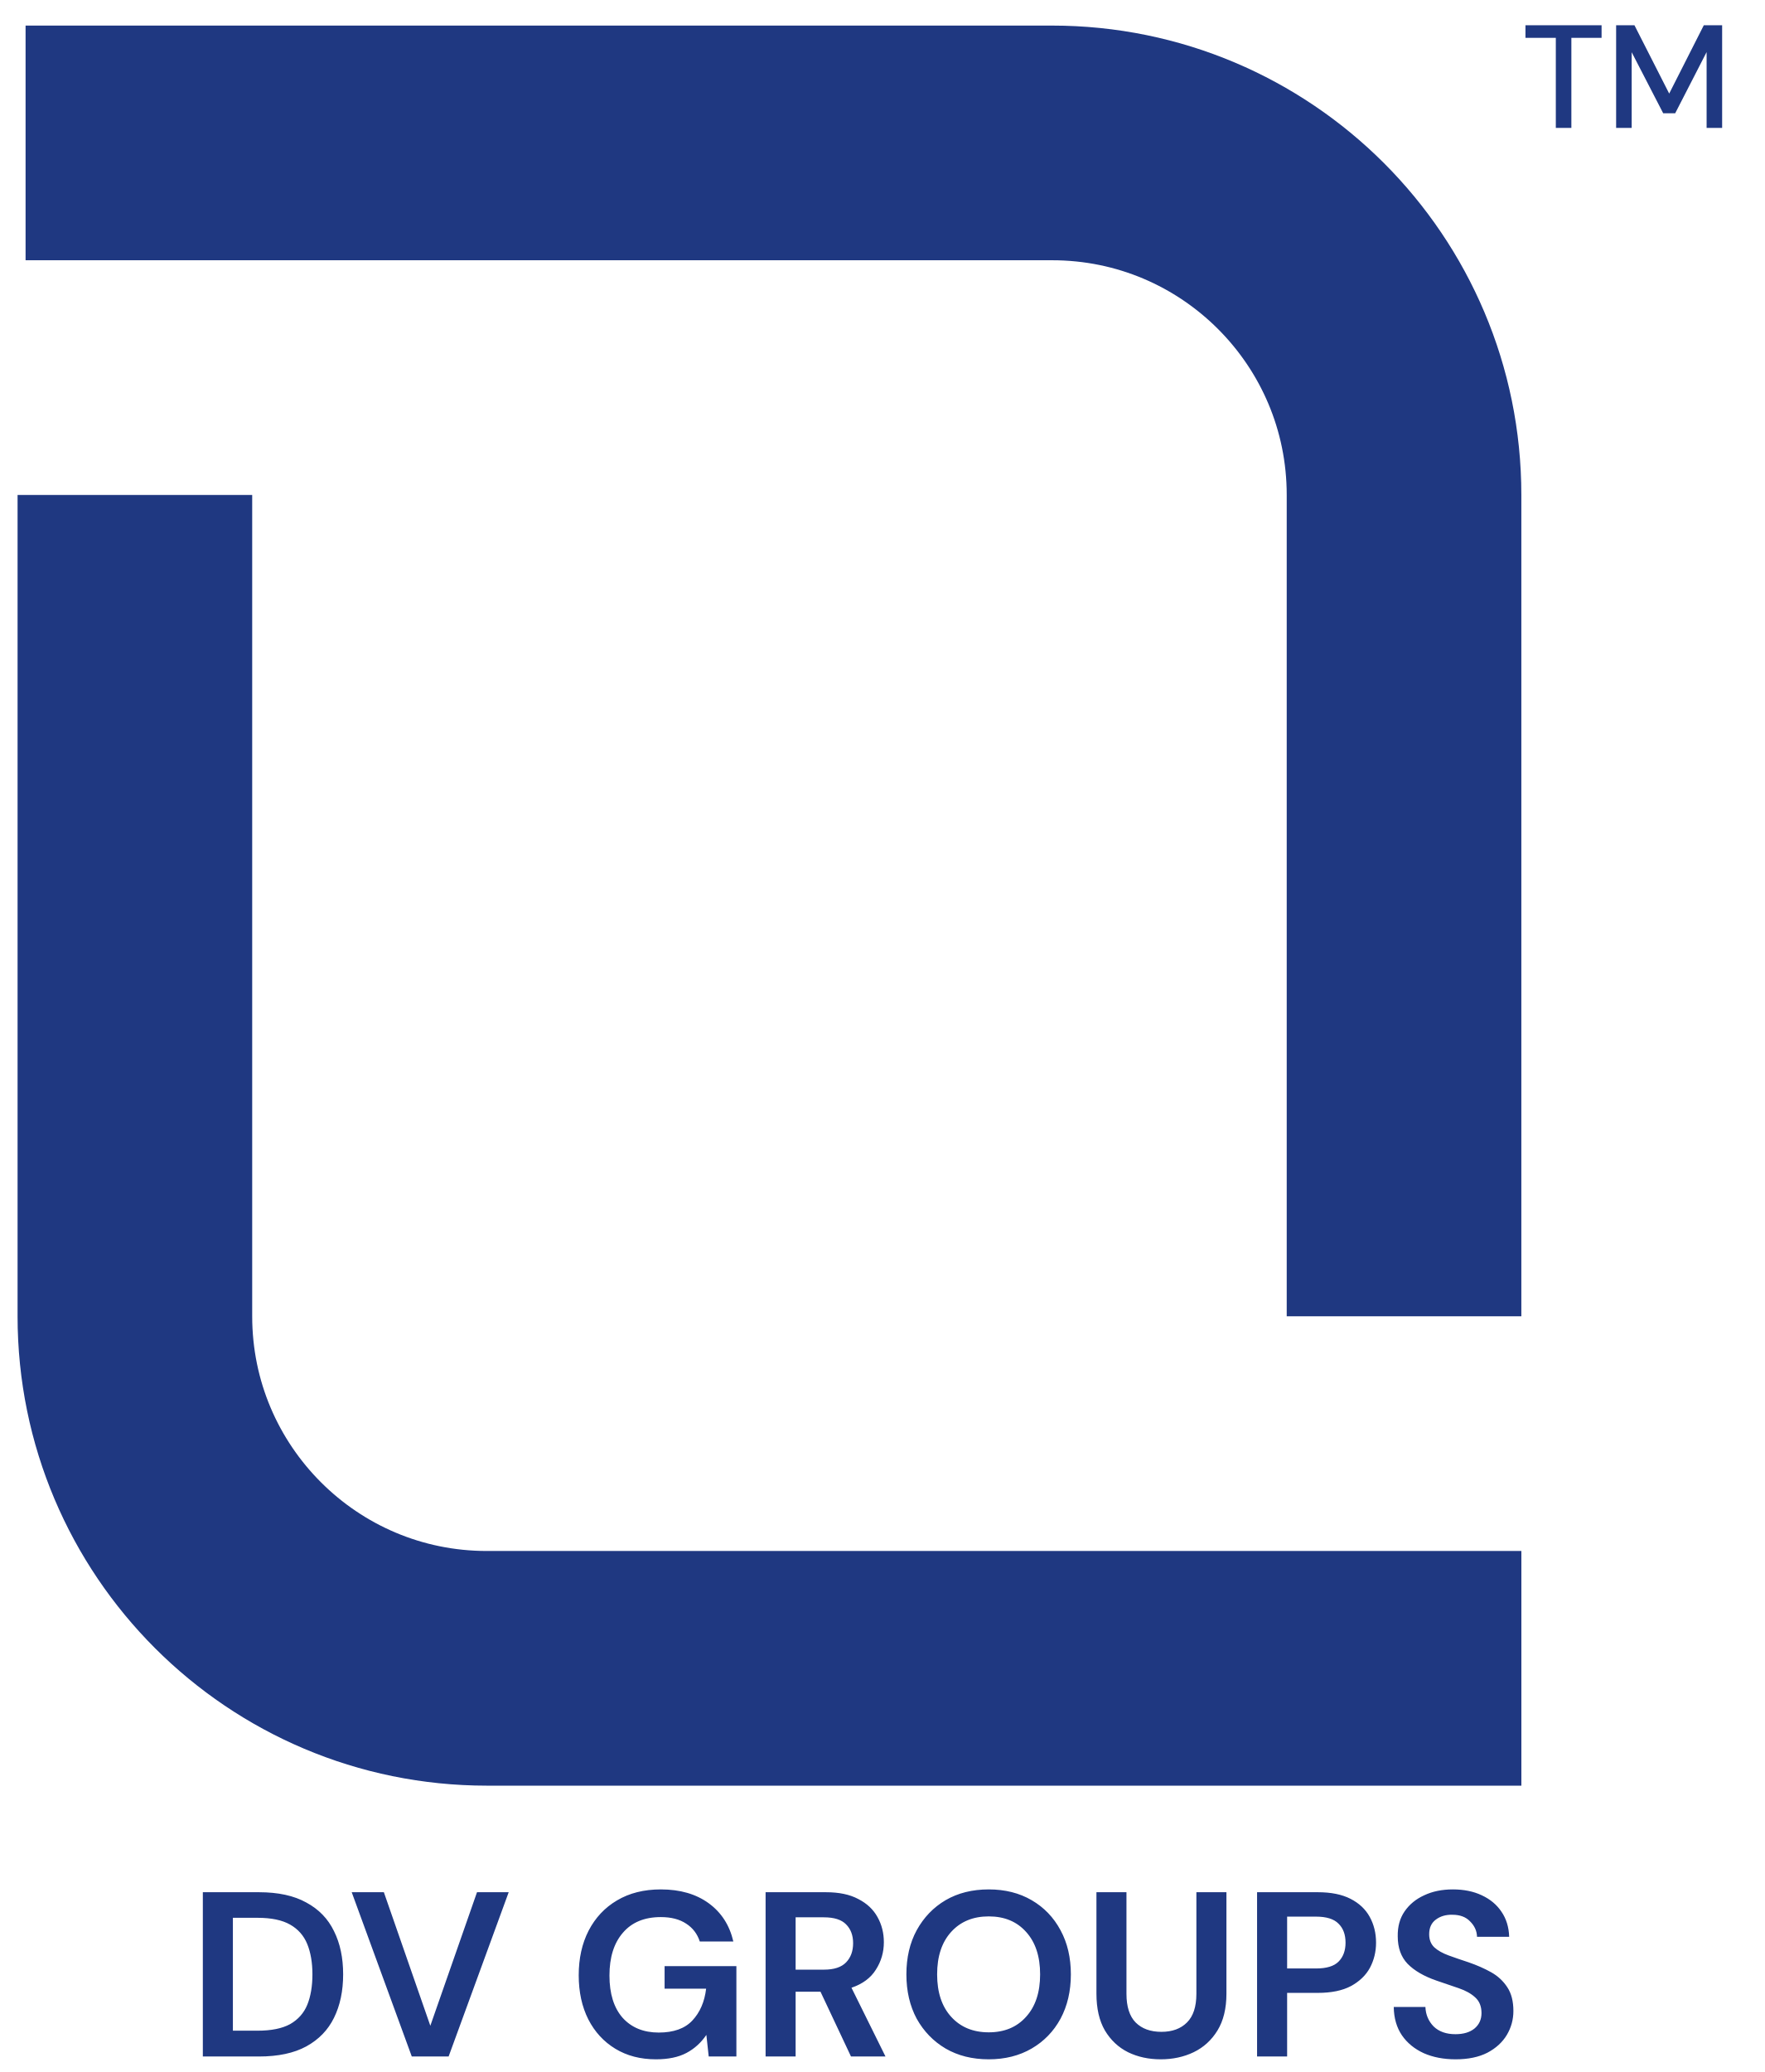
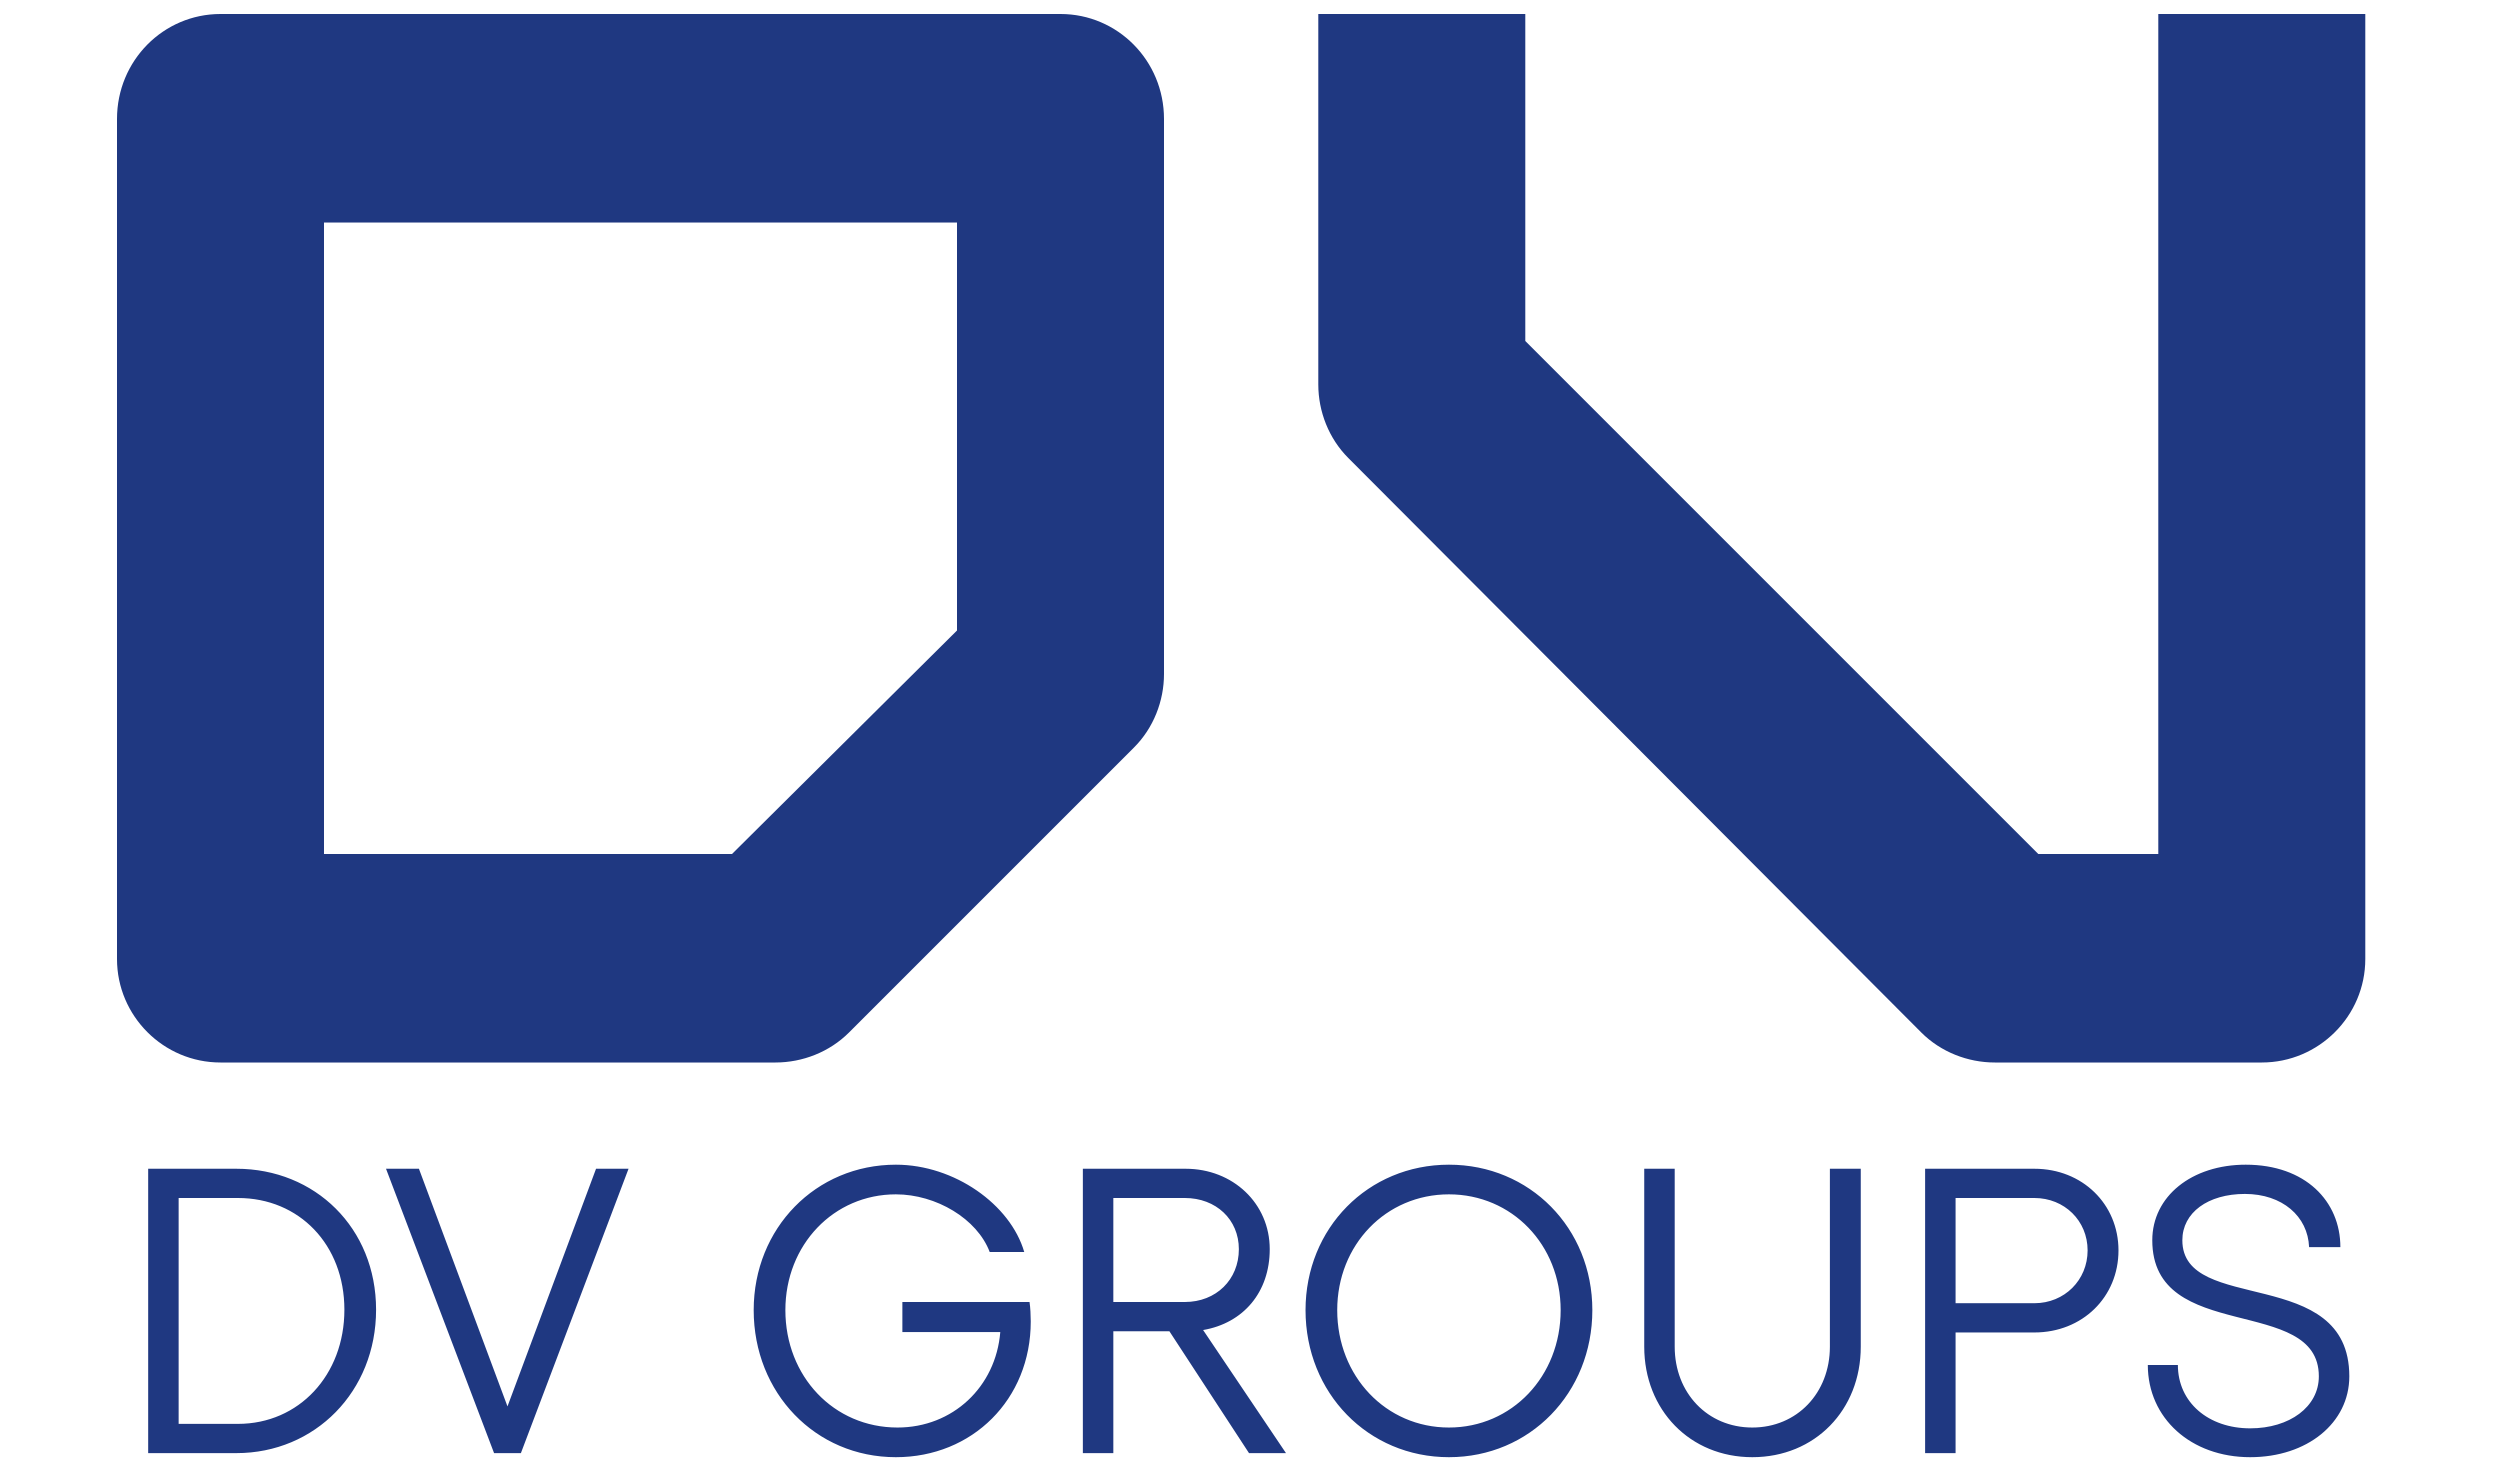
- <svg xmlns="http://www.w3.org/2000/svg" width="69" height="81" viewBox="0 0 69 81" fill="none">
-   <path d="M1 5.587H41.137C48.737 5.587 54.898 11.748 54.898 19.348V51.458" stroke="#1F3881" stroke-width="9.174" />
-   <path d="M59.486 65.219L19.036 65.219C11.436 65.219 5.274 59.058 5.274 51.458L5.274 19.349" stroke="#1F3881" stroke-width="9.174" />
-   <path d="M7.931 80.394V73.972H10.124C10.876 73.972 11.494 74.106 11.977 74.375C12.466 74.638 12.827 75.011 13.06 75.495C13.298 75.972 13.417 76.534 13.417 77.183C13.417 77.831 13.298 78.397 13.06 78.88C12.827 79.357 12.466 79.73 11.977 79.999C11.494 80.262 10.876 80.394 10.124 80.394H7.931ZM9.106 79.385H10.069C10.607 79.385 11.032 79.299 11.344 79.128C11.656 78.95 11.879 78.7 12.014 78.375C12.148 78.045 12.216 77.647 12.216 77.183C12.216 76.724 12.148 76.329 12.014 75.999C11.879 75.669 11.656 75.415 11.344 75.238C11.032 75.06 10.607 74.972 10.069 74.972H9.106V79.385ZM16.101 80.394L13.752 73.972H15.009L16.826 79.192L18.651 73.972H19.89L17.541 80.394H16.101ZM25.647 80.504C25.041 80.504 24.512 80.366 24.059 80.091C23.607 79.816 23.255 79.433 23.004 78.944C22.754 78.449 22.628 77.874 22.628 77.219C22.628 76.559 22.757 75.978 23.014 75.476C23.277 74.969 23.647 74.574 24.124 74.293C24.607 74.005 25.179 73.862 25.839 73.862C26.591 73.862 27.215 74.042 27.711 74.403C28.206 74.764 28.527 75.262 28.674 75.898H27.362C27.264 75.599 27.087 75.366 26.83 75.201C26.573 75.03 26.243 74.944 25.839 74.944C25.197 74.944 24.702 75.149 24.353 75.559C24.004 75.963 23.83 76.519 23.83 77.229C23.83 77.938 24.001 78.489 24.344 78.88C24.692 79.265 25.163 79.458 25.757 79.458C26.338 79.458 26.775 79.302 27.069 78.99C27.368 78.672 27.549 78.256 27.61 77.742H25.986V76.862H28.793V80.394H27.711L27.619 79.55C27.411 79.856 27.151 80.091 26.839 80.256C26.527 80.421 26.13 80.504 25.647 80.504ZM29.935 80.394V73.972H32.293C32.806 73.972 33.228 74.06 33.559 74.238C33.895 74.409 34.146 74.644 34.311 74.944C34.476 75.238 34.559 75.565 34.559 75.926C34.559 76.317 34.455 76.675 34.247 76.999C34.045 77.323 33.727 77.559 33.293 77.706L34.623 80.394H33.274L32.082 77.862H31.109V80.394H29.935ZM31.109 76.999H32.219C32.611 76.999 32.898 76.904 33.082 76.715C33.265 76.525 33.357 76.275 33.357 75.963C33.357 75.657 33.265 75.412 33.082 75.229C32.904 75.045 32.614 74.953 32.21 74.953H31.109V76.999ZM38.66 80.504C38.018 80.504 37.455 80.363 36.972 80.082C36.495 79.8 36.119 79.412 35.843 78.917C35.574 78.415 35.44 77.837 35.44 77.183C35.44 76.528 35.574 75.953 35.843 75.458C36.119 74.956 36.495 74.565 36.972 74.284C37.455 74.002 38.018 73.862 38.66 73.862C39.296 73.862 39.856 74.002 40.339 74.284C40.822 74.565 41.198 74.956 41.467 75.458C41.736 75.953 41.871 76.528 41.871 77.183C41.871 77.837 41.736 78.415 41.467 78.917C41.198 79.412 40.822 79.8 40.339 80.082C39.856 80.363 39.296 80.504 38.66 80.504ZM38.66 79.449C39.272 79.449 39.758 79.247 40.119 78.843C40.486 78.44 40.669 77.886 40.669 77.183C40.669 76.479 40.486 75.926 40.119 75.522C39.758 75.118 39.272 74.917 38.66 74.917C38.048 74.917 37.559 75.118 37.192 75.522C36.825 75.926 36.642 76.479 36.642 77.183C36.642 77.886 36.825 78.44 37.192 78.843C37.559 79.247 38.048 79.449 38.66 79.449ZM45.385 80.504C44.914 80.504 44.489 80.412 44.11 80.228C43.73 80.039 43.428 79.754 43.201 79.375C42.981 78.996 42.871 78.516 42.871 77.935V73.972H44.045V77.944C44.045 78.446 44.165 78.819 44.403 79.063C44.648 79.308 44.984 79.43 45.412 79.43C45.834 79.43 46.168 79.308 46.412 79.063C46.657 78.819 46.779 78.446 46.779 77.944V73.972H47.954V77.935C47.954 78.516 47.837 78.996 47.605 79.375C47.373 79.754 47.061 80.039 46.669 80.228C46.284 80.412 45.856 80.504 45.385 80.504ZM49.152 80.394V73.972H51.529C52.042 73.972 52.467 74.057 52.804 74.229C53.14 74.4 53.391 74.635 53.556 74.935C53.721 75.235 53.804 75.571 53.804 75.944C53.804 76.299 53.724 76.626 53.565 76.926C53.406 77.219 53.158 77.458 52.822 77.641C52.486 77.819 52.054 77.907 51.529 77.907H50.327V80.394H49.152ZM50.327 76.953H51.455C51.865 76.953 52.158 76.865 52.336 76.687C52.519 76.504 52.611 76.256 52.611 75.944C52.611 75.626 52.519 75.379 52.336 75.201C52.158 75.018 51.865 74.926 51.455 74.926H50.327V76.953ZM56.918 80.504C56.447 80.504 56.031 80.424 55.67 80.265C55.309 80.1 55.025 79.868 54.817 79.568C54.609 79.262 54.502 78.892 54.496 78.458H55.734C55.746 78.758 55.853 79.011 56.055 79.219C56.263 79.421 56.548 79.522 56.908 79.522C57.22 79.522 57.468 79.449 57.651 79.302C57.835 79.149 57.927 78.947 57.927 78.697C57.927 78.433 57.844 78.229 57.679 78.082C57.52 77.935 57.306 77.816 57.037 77.724C56.768 77.632 56.48 77.534 56.175 77.43C55.679 77.259 55.3 77.039 55.037 76.77C54.78 76.501 54.652 76.143 54.652 75.697C54.645 75.317 54.734 74.993 54.918 74.724C55.107 74.449 55.364 74.238 55.688 74.091C56.012 73.938 56.386 73.862 56.807 73.862C57.236 73.862 57.612 73.938 57.936 74.091C58.266 74.244 58.523 74.458 58.707 74.733C58.896 75.008 58.997 75.336 59.009 75.715H57.752C57.746 75.489 57.658 75.29 57.486 75.118C57.321 74.941 57.089 74.853 56.789 74.853C56.532 74.846 56.315 74.911 56.138 75.045C55.967 75.174 55.881 75.363 55.881 75.614C55.881 75.828 55.948 75.999 56.083 76.128C56.217 76.25 56.401 76.354 56.633 76.44C56.866 76.525 57.132 76.617 57.431 76.715C57.749 76.825 58.04 76.953 58.303 77.1C58.566 77.247 58.777 77.443 58.936 77.687C59.095 77.926 59.174 78.235 59.174 78.614C59.174 78.95 59.089 79.262 58.918 79.55C58.746 79.837 58.492 80.07 58.156 80.247C57.82 80.418 57.407 80.504 56.918 80.504Z" fill="#1F3881" />
-   <path d="M60.833 5V1.479H59.646V0.986H62.622V1.479H61.441V5H60.833ZM63.191 5V0.986H63.907L65.266 3.658L66.62 0.986H67.336V5H66.729V2.036L65.501 4.427H65.031L63.799 2.041V5H63.191Z" fill="#1F3881" />
+ <svg xmlns="http://www.w3.org/2000/svg" width="160" height="94" viewBox="0 0 160 94" fill="none">
+   <path d="M14.112 68C10.464 68 7.488 65.024 7.488 61.376V7.616C7.488 3.872 10.464 0.896 14.112 0.896H67.872C71.52 0.896 74.496 3.872 74.496 7.616V43.136C74.496 44.864 73.824 46.592 72.576 47.84L54.336 66.08C53.088 67.328 51.36 68 49.632 68H14.112ZM20.736 54.656H46.848L61.248 40.352V14.24H20.736V54.656ZM122.963 66.08L86.291 29.312C85.043 28.064 84.371 26.336 84.371 24.608V0.896H97.619V21.824L130.451 54.656H138.131V0.896H151.379V61.376C151.379 65.024 148.403 68 144.755 68H127.667C125.939 68 124.211 67.328 122.963 66.08Z" fill="#1F3881" />
+   <path d="M15.125 74.8C20.169 74.8 24.069 78.596 24.069 83.822C24.069 89.048 20.169 93 15.125 93H9.483V74.8H15.125ZM15.229 91.128C19.129 91.128 22.041 88.008 22.041 83.822C22.041 79.662 19.155 76.672 15.229 76.672H11.433V91.128H15.229ZM24.705 74.8H26.811L32.479 90.01L38.147 74.8H40.227L33.337 93H31.621L24.705 74.8ZM65.89 83.328C65.942 83.666 65.968 84.186 65.968 84.576C65.968 89.568 62.224 93.26 57.336 93.26C52.188 93.26 48.236 89.152 48.236 83.848C48.236 78.596 52.214 74.54 57.336 74.54C61.08 74.54 64.668 77.088 65.552 80.13H63.342C62.536 77.998 59.91 76.438 57.336 76.438C53.358 76.438 50.264 79.662 50.264 83.848C50.264 88.086 53.358 91.362 57.44 91.362C60.976 91.362 63.732 88.762 64.018 85.252H57.752V83.328H65.89ZM82.303 93H79.937L74.841 85.2H71.253V93H69.303V74.8H75.881C78.897 74.8 81.263 77.01 81.263 79.948C81.263 82.704 79.573 84.68 76.999 85.122L82.303 93ZM71.253 76.672V83.328H75.829C77.831 83.328 79.287 81.898 79.287 79.948C79.287 78.05 77.831 76.672 75.829 76.672H71.253ZM92.732 74.54C97.906 74.54 101.91 78.596 101.91 83.848C101.91 89.152 97.906 93.26 92.732 93.26C87.558 93.26 83.554 89.152 83.554 83.848C83.554 78.596 87.558 74.54 92.732 74.54ZM92.732 76.438C88.702 76.438 85.582 79.662 85.582 83.848C85.582 88.086 88.702 91.362 92.732 91.362C96.762 91.362 99.882 88.086 99.882 83.848C99.882 79.662 96.762 76.438 92.732 76.438ZM112.147 93.26C108.169 93.26 105.231 90.244 105.231 86.188V74.8H107.181V86.188C107.181 89.152 109.287 91.362 112.147 91.362C115.007 91.362 117.113 89.152 117.113 86.188V74.8H119.089V86.188C119.089 90.244 116.151 93.26 112.147 93.26ZM130.201 74.8C133.269 74.8 135.583 77.062 135.583 80.026C135.583 83.016 133.269 85.278 130.201 85.278H125.157V93H123.207V74.8H130.201ZM130.201 83.406C132.125 83.406 133.607 81.924 133.607 80.026C133.607 78.128 132.125 76.672 130.201 76.672H125.157V83.406H130.201ZM144.012 93.26C140.216 93.26 137.46 90.764 137.46 87.358H139.384C139.384 89.75 141.334 91.414 144.012 91.414C146.534 91.414 148.406 90.036 148.406 88.086C148.406 82.834 137.746 86.058 137.746 79.376C137.746 76.568 140.268 74.54 143.726 74.54C147.548 74.54 149.784 76.88 149.784 79.818H147.782C147.704 77.842 146.066 76.412 143.674 76.412C141.308 76.412 139.67 77.608 139.67 79.376C139.67 84.16 150.356 80.91 150.356 88.086C150.356 91.076 147.652 93.26 144.012 93.26Z" fill="#1F3881" />
</svg>
